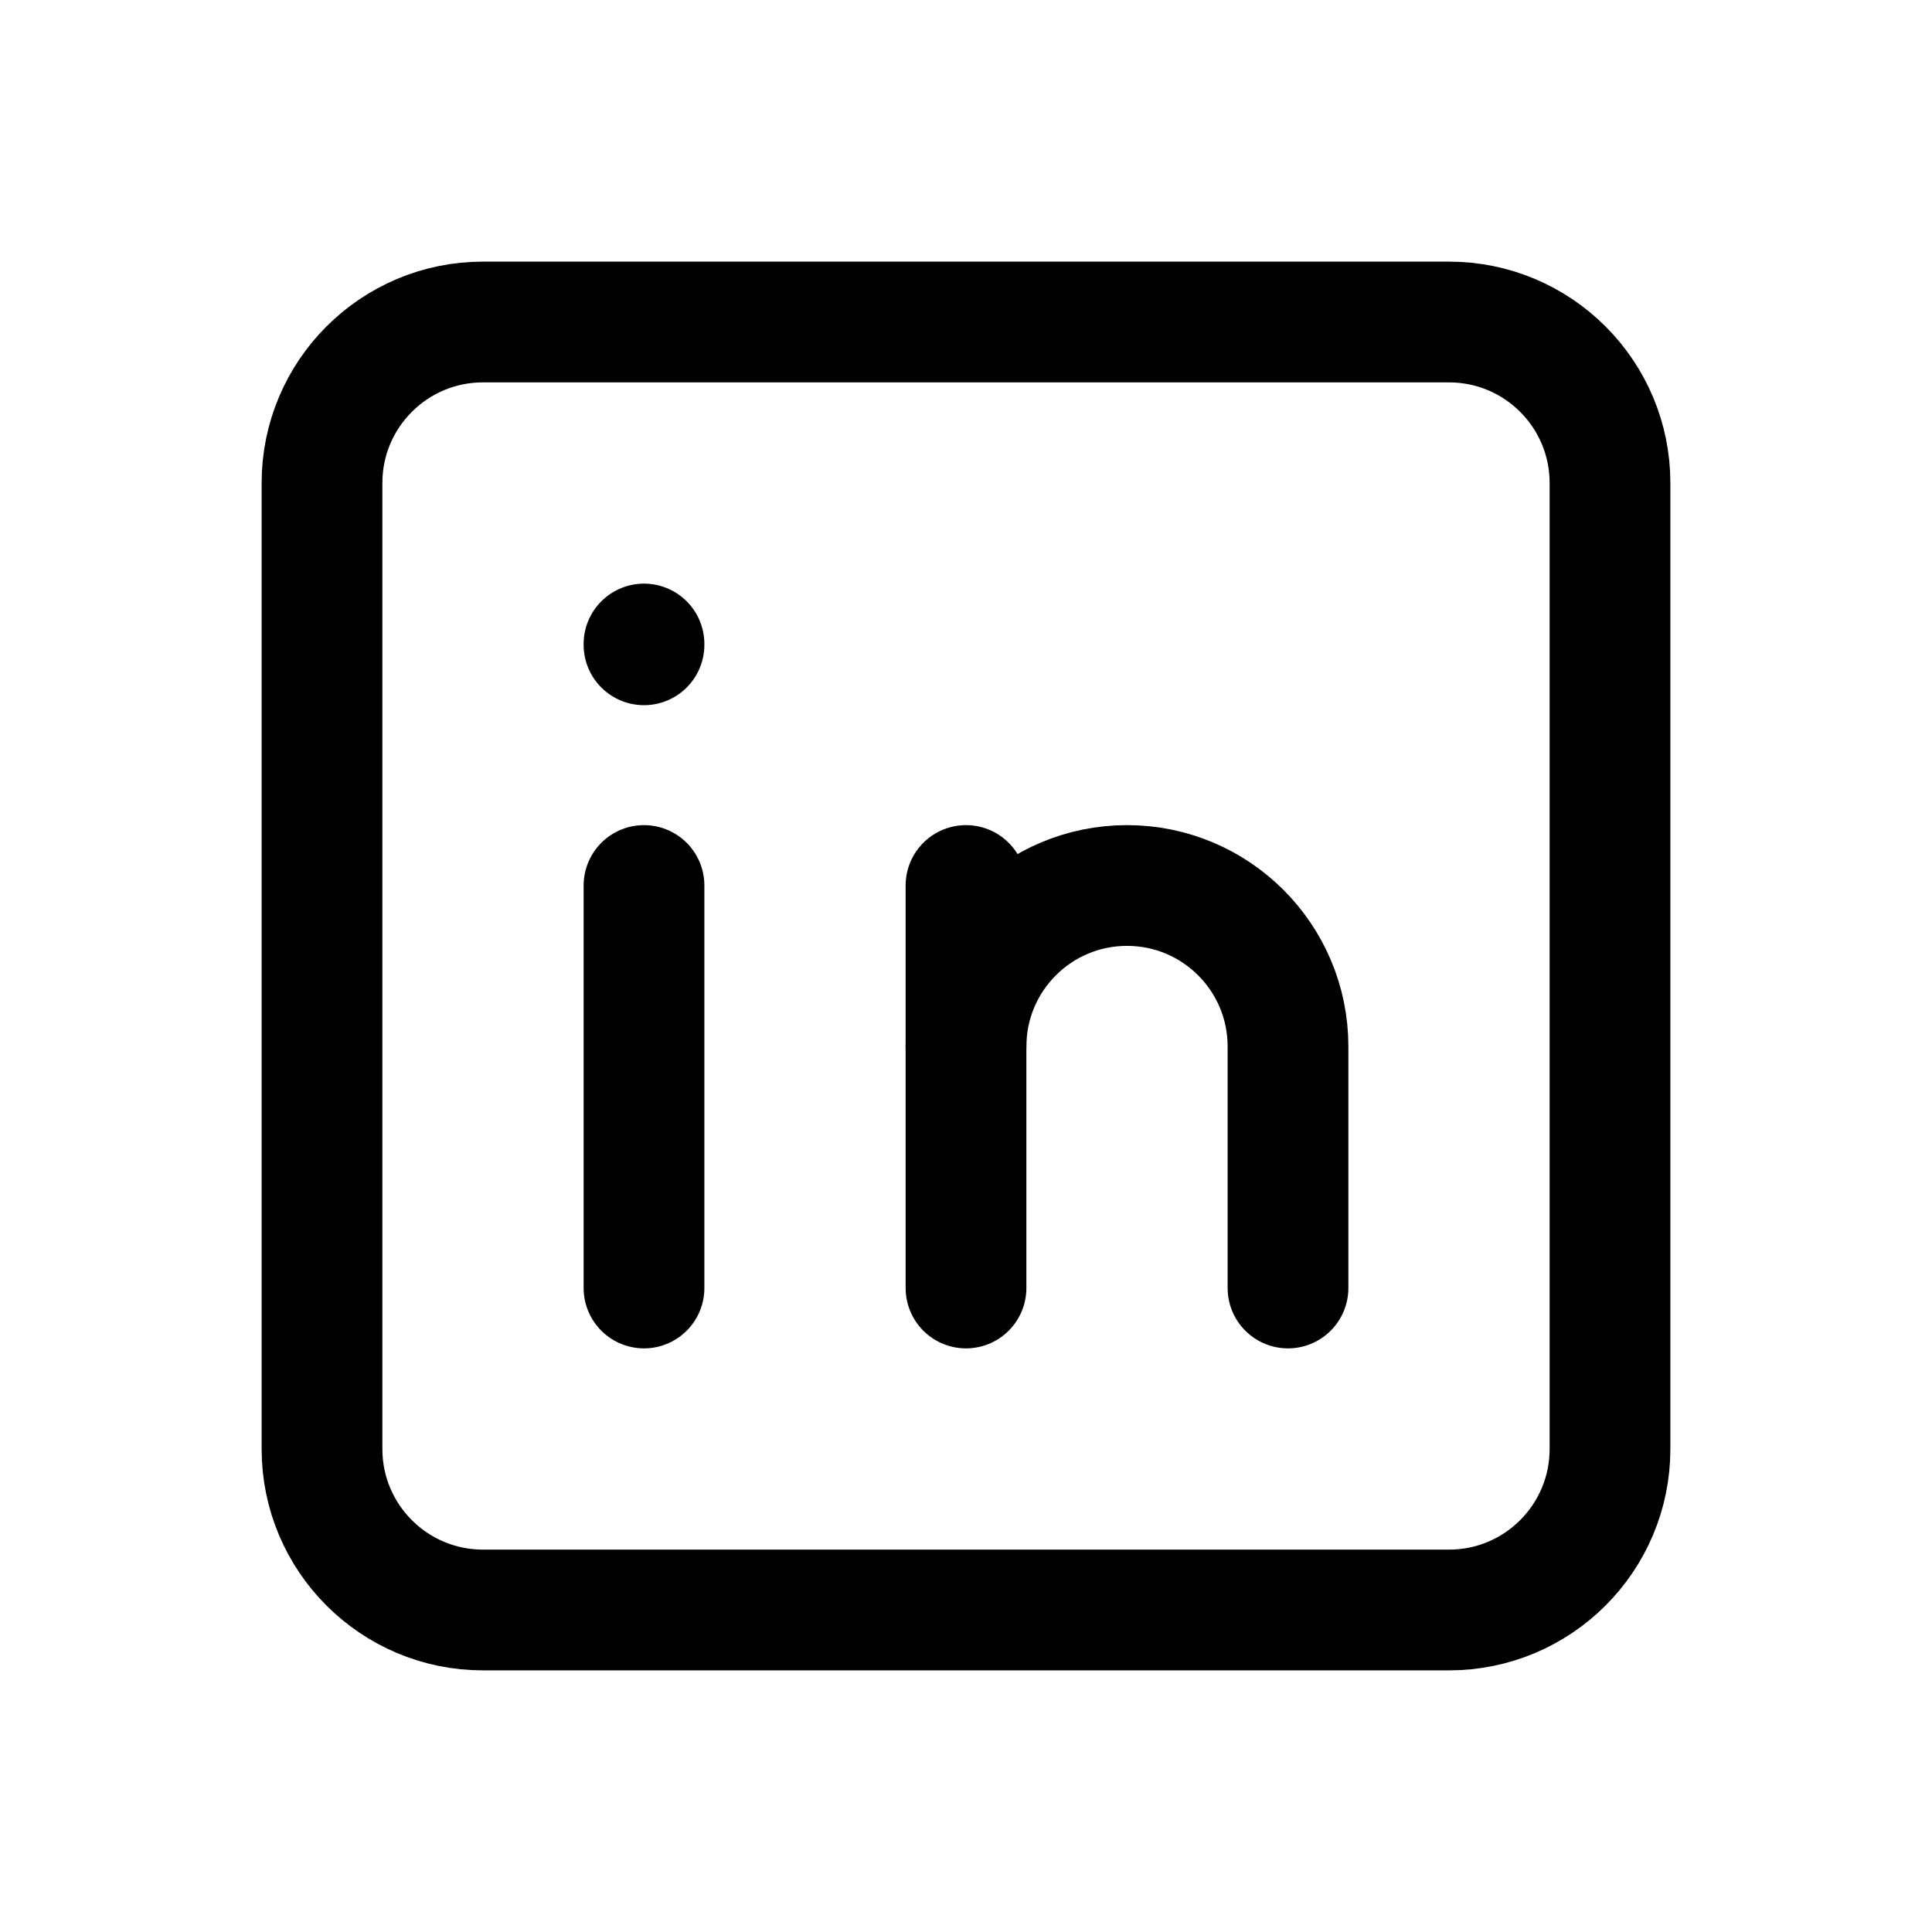
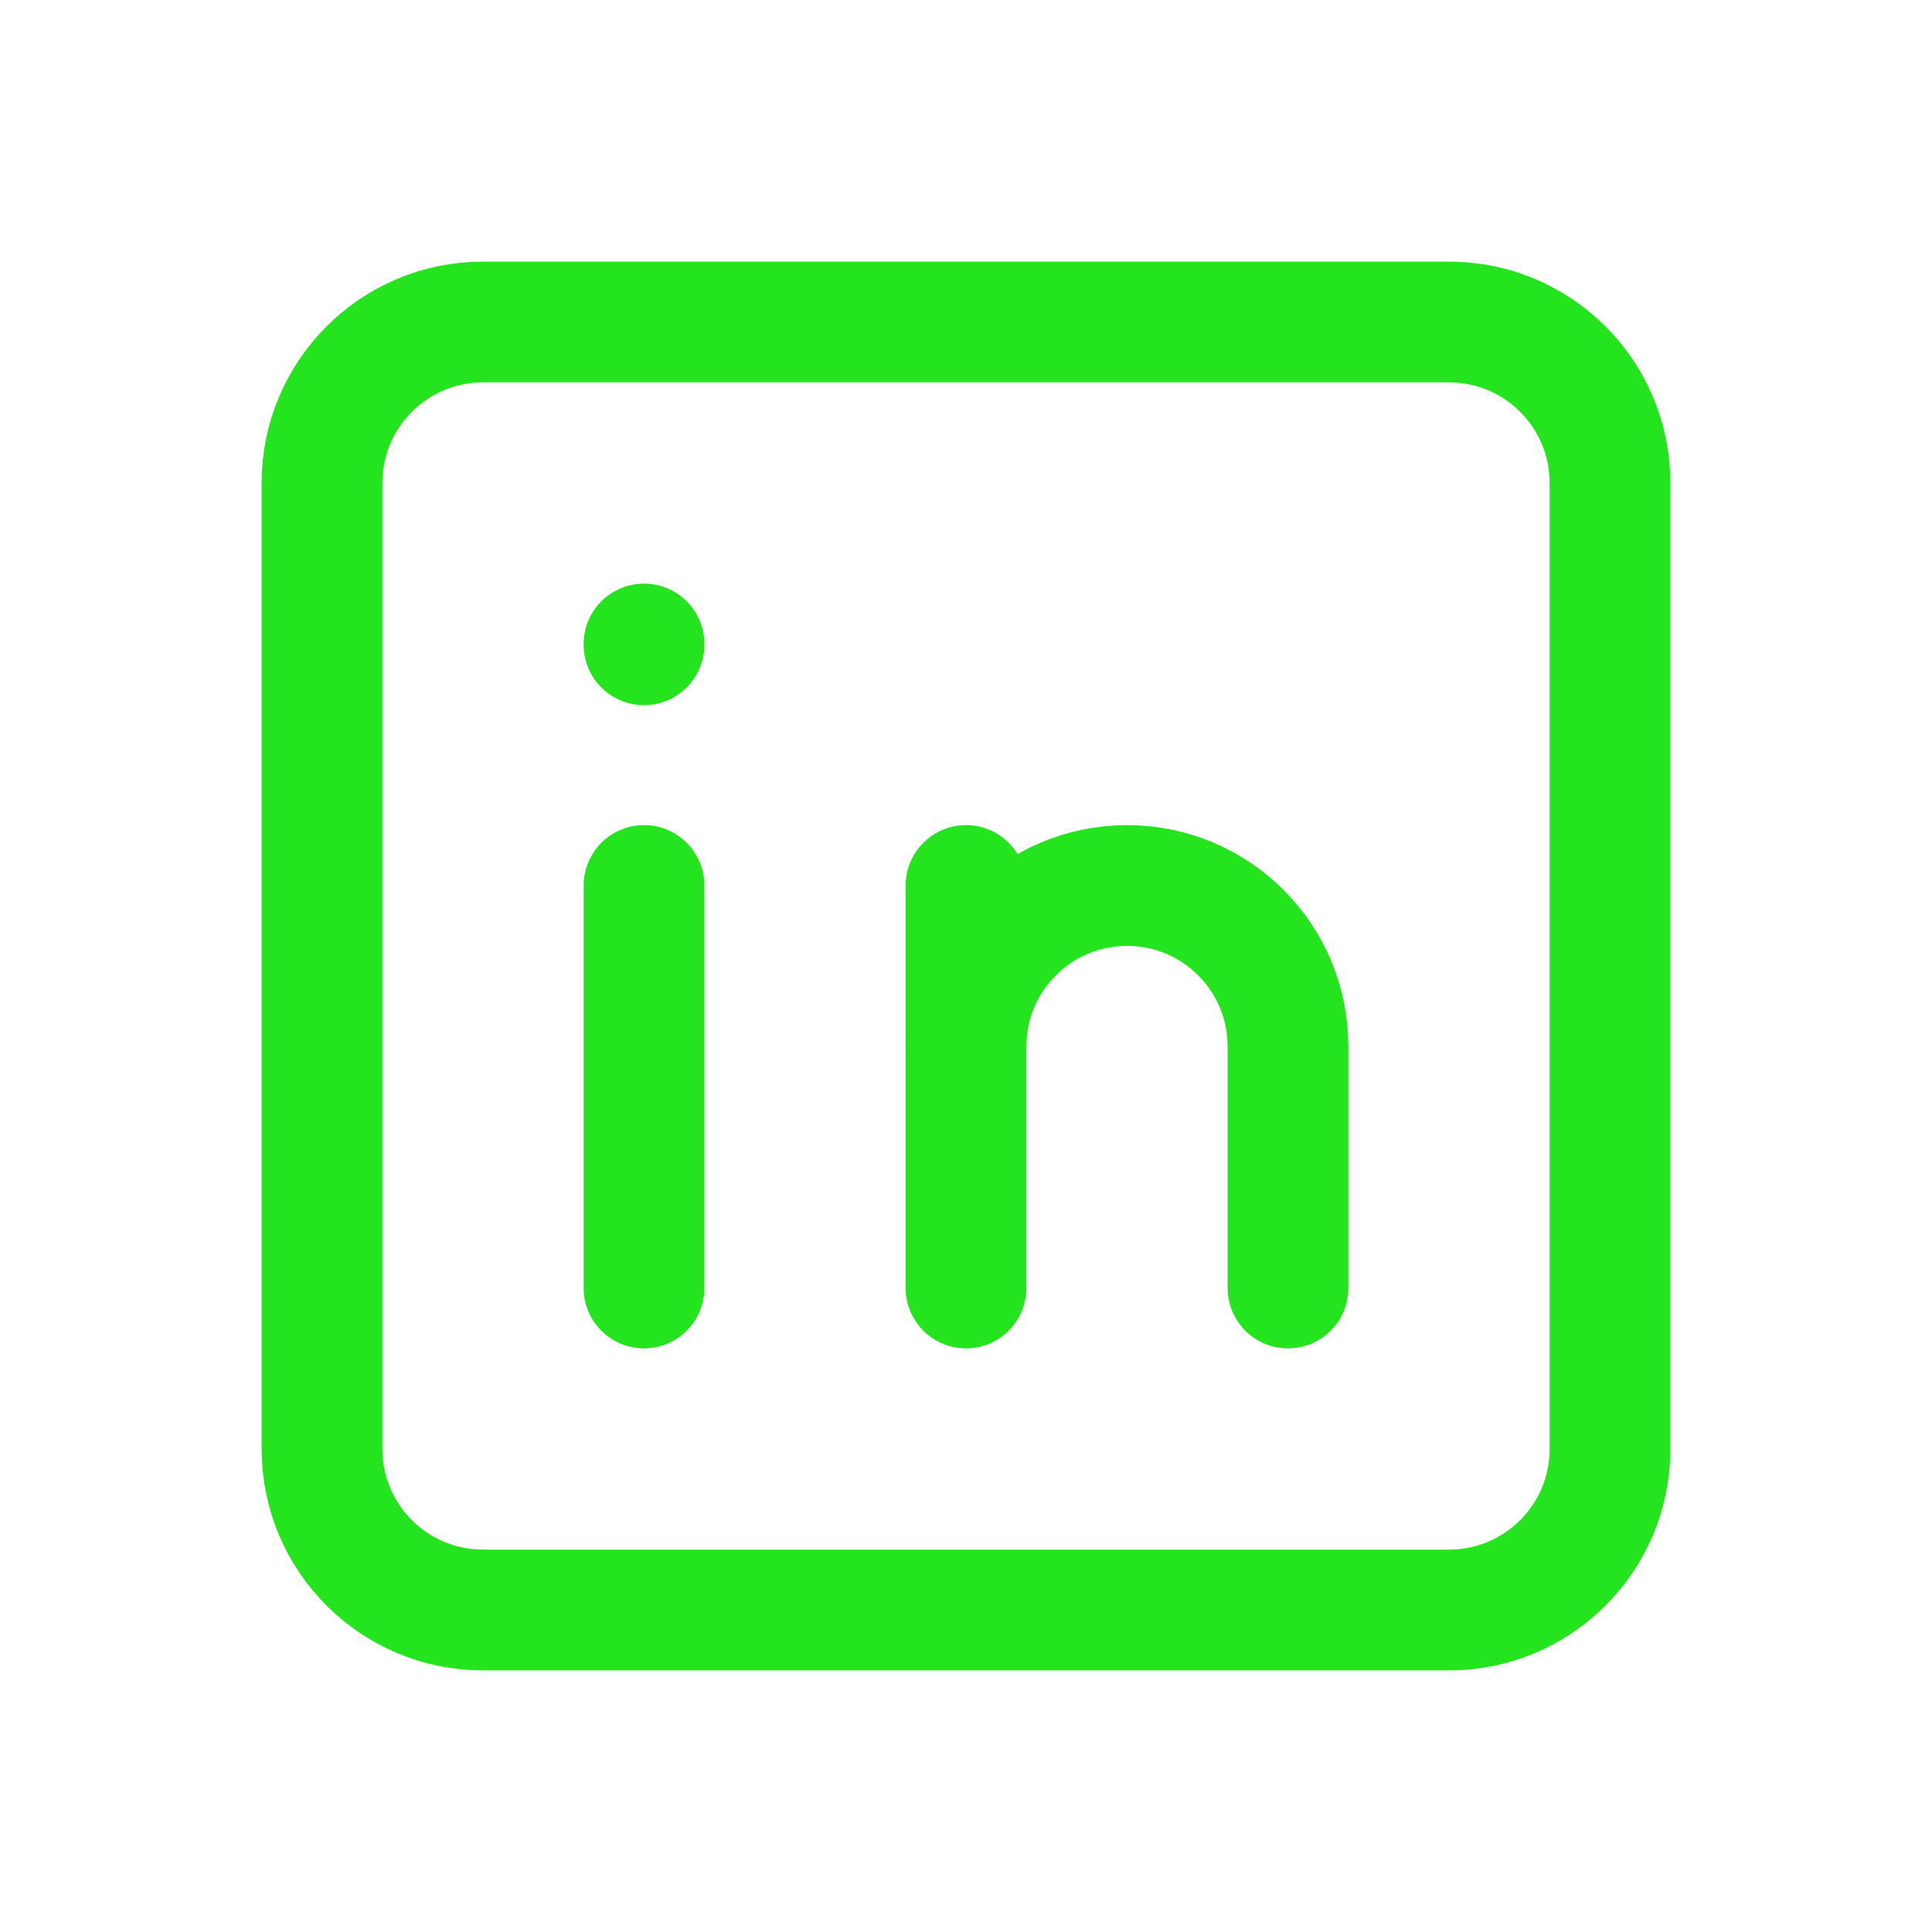
- <svg xmlns="http://www.w3.org/2000/svg" width="24" height="24" viewBox="0 0 24 24" fill="none" stroke="#000000" stroke-width="1.5" stroke-linecap="round" stroke-linejoin="round">
+ <svg xmlns="http://www.w3.org/2000/svg" width="24" height="24" viewBox="0 0 24 24" fill="none" stroke="#24E41E" stroke-width="1.5" stroke-linecap="round" stroke-linejoin="round">
  <path d="M4 4m0 2a2 2 0 0 1 2 -2h12a2 2 0 0 1 2 2v12a2 2 0 0 1 -2 2h-12a2 2 0 0 1 -2 -2z" />
  <path d="M8 11l0 5" />
  <path d="M8 8l0 .01" />
  <path d="M12 16l0 -5" />
  <path d="M16 16v-3a2 2 0 0 0 -4 0" />
</svg>
